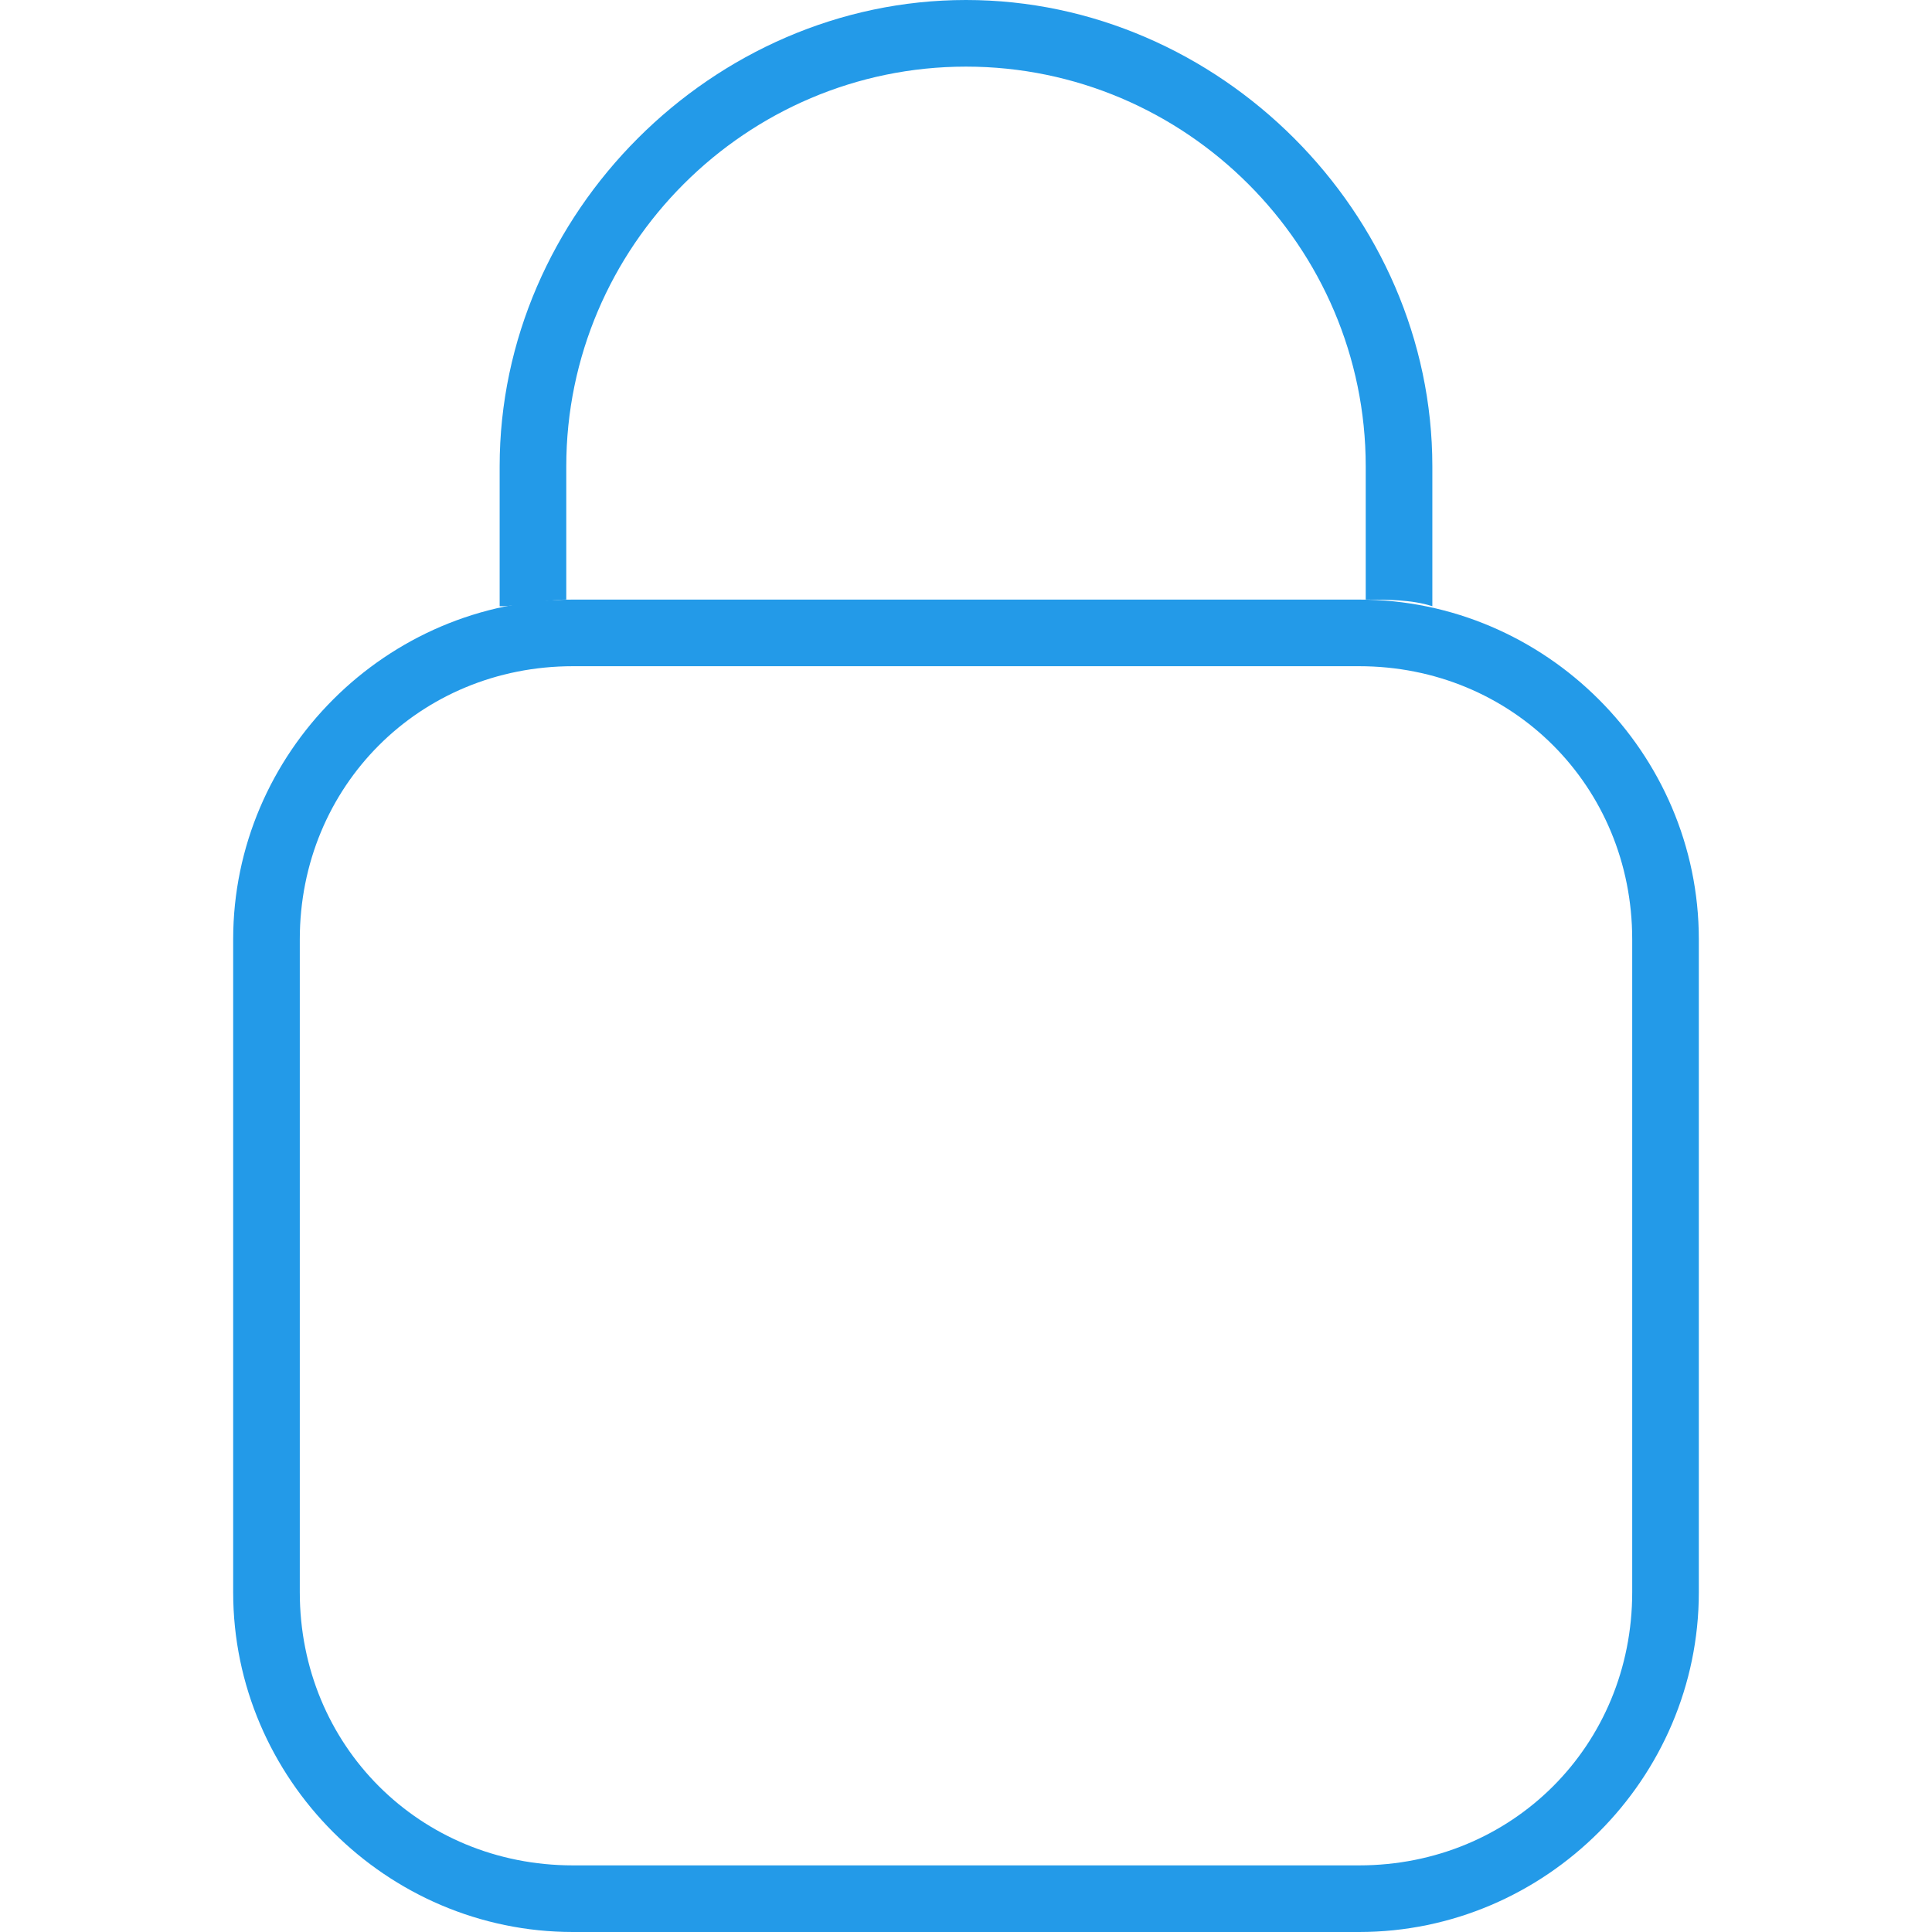
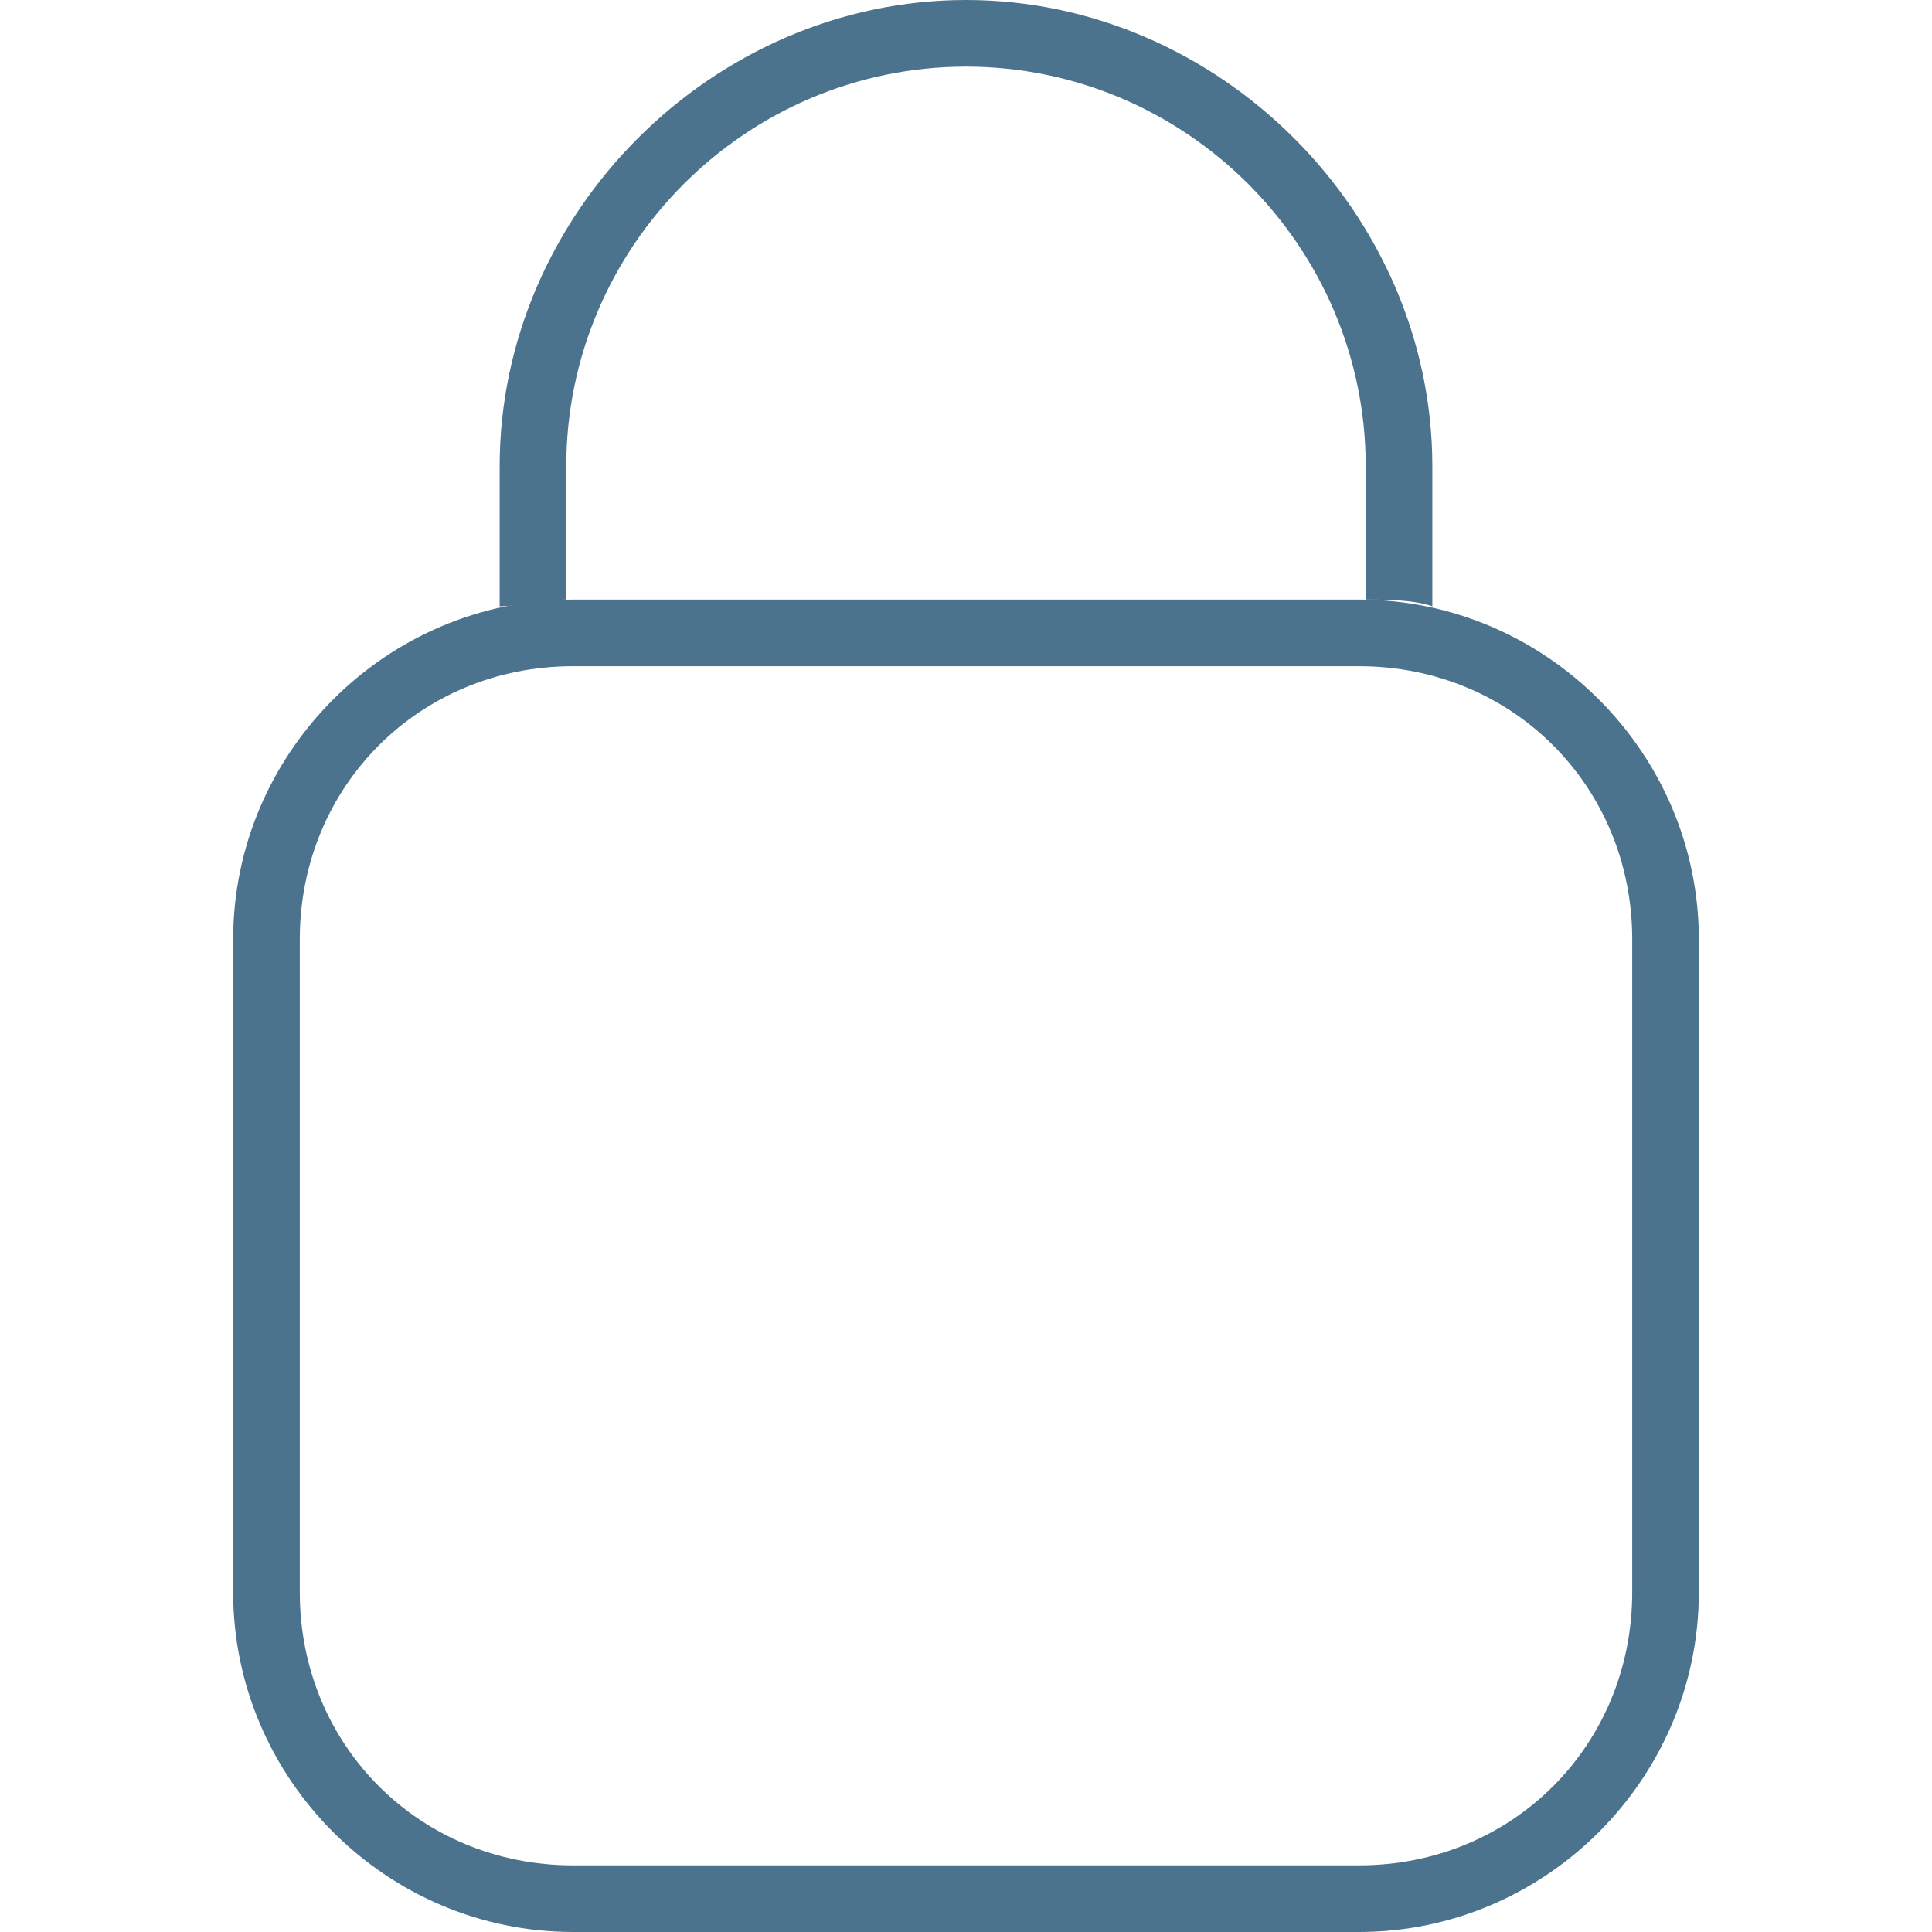
<svg xmlns="http://www.w3.org/2000/svg" version="1.1" id="Layer_1" x="0px" y="0px" viewBox="0 0 29 29" style="enable-background:new 0 0 29 29;" xml:space="preserve">
-   <path fill="#239AE8" d="M8.5,9V7c0-3.3,2.7-6,6-6s6,2.7,6,6v2c0.3,0,0.7,0,1,0.1V7c0-3.8-3.2-7-7-7s-7,3.2-7,7v2.1C7.8,9.1,8.2,9,8.5,9  z" />
-   <path fill="#239AE8" d="M20.4,10c2.3,0,4.1,1.8,4.1,4.1v9.8c0,2.3-1.8,4.1-4.1,4.1H8.6c-2.3,0-4.1-1.8-4.1-4.1v-9.8  c0-2.3,1.8-4.1,4.1-4.1H20.4 M20.4,9H8.6c-2.8,0-5.1,2.3-5.1,5.1v9.8c0,2.8,2.3,5.1,5.1,5.1h11.8c2.8,0,5.1-2.3,5.1-5.1v-9.8  C25.5,11.3,23.2,9,20.4,9L20.4,9z" />
+   <path fill="#4b738d" d="M8.5,9V7c0-3.3,2.7-6,6-6s6,2.7,6,6v2c0.3,0,0.7,0,1,0.1V7c0-3.8-3.2-7-7-7s-7,3.2-7,7v2.1C7.8,9.1,8.2,9,8.5,9  z" />
+   <path fill="#4b738d" d="M20.4,10c2.3,0,4.1,1.8,4.1,4.1v9.8c0,2.3-1.8,4.1-4.1,4.1H8.6c-2.3,0-4.1-1.8-4.1-4.1v-9.8  c0-2.3,1.8-4.1,4.1-4.1H20.4 M20.4,9H8.6c-2.8,0-5.1,2.3-5.1,5.1v9.8c0,2.8,2.3,5.1,5.1,5.1h11.8c2.8,0,5.1-2.3,5.1-5.1v-9.8  C25.5,11.3,23.2,9,20.4,9L20.4,9z" />
</svg>
